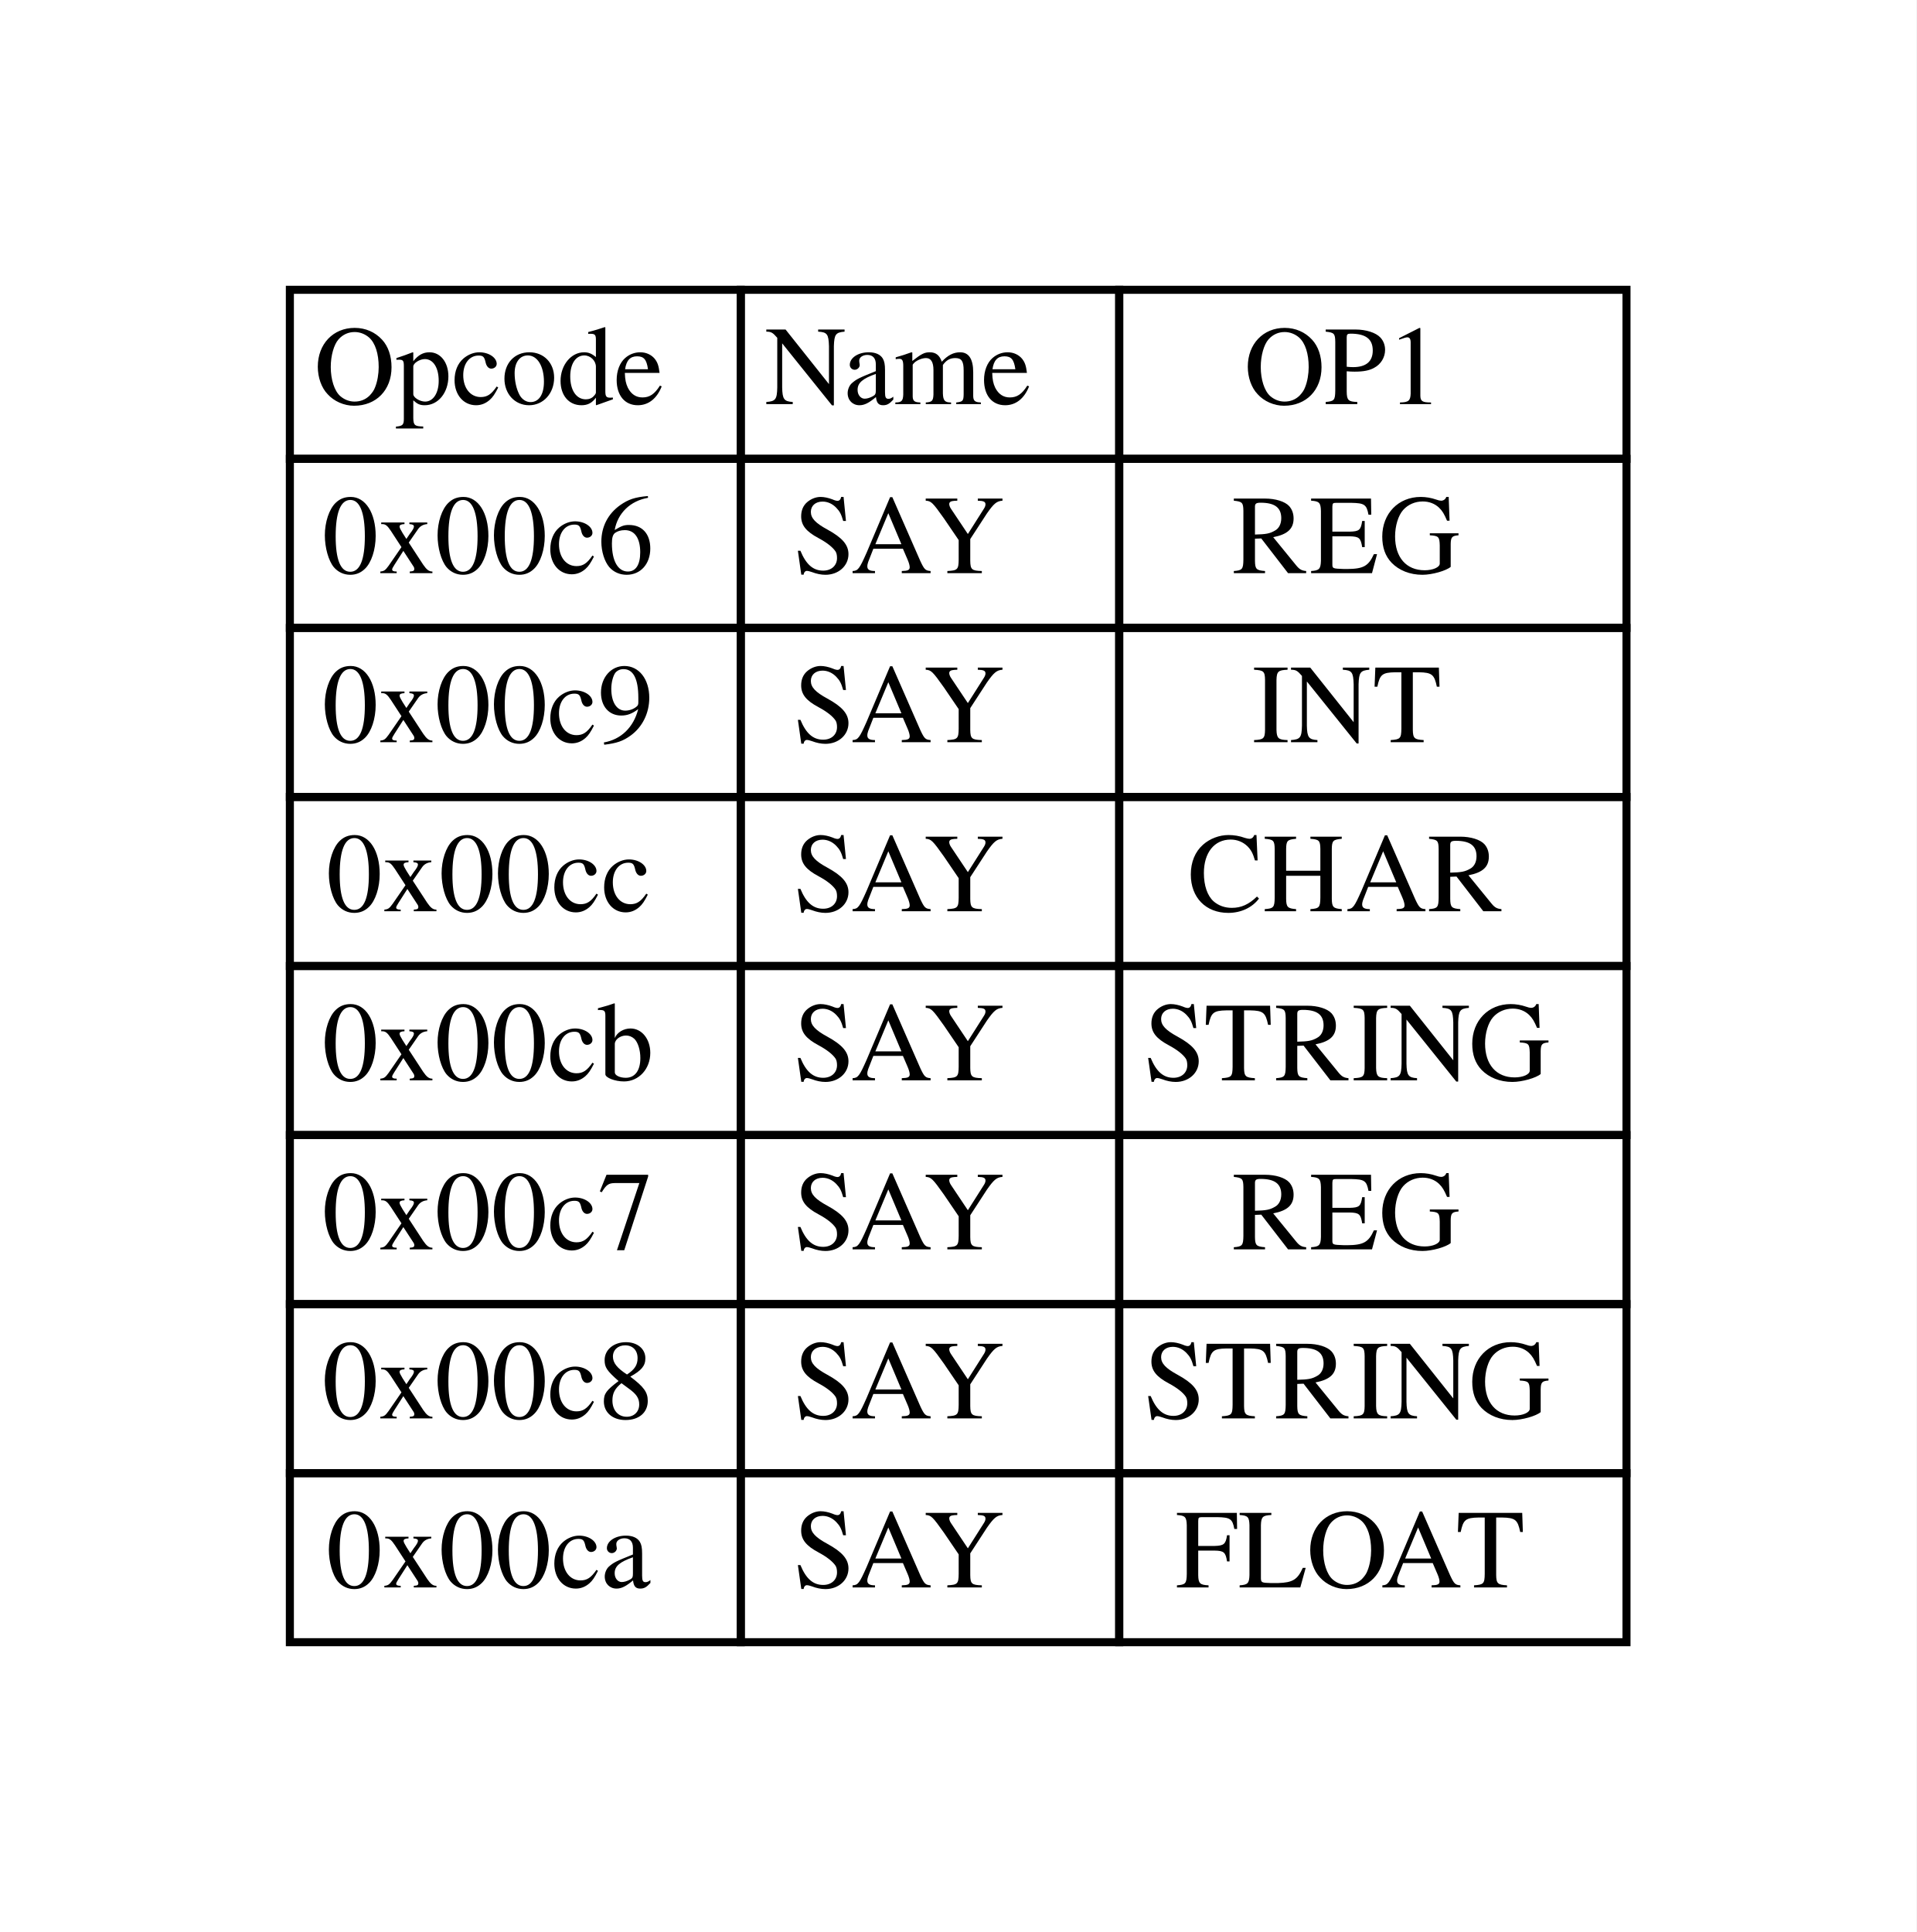
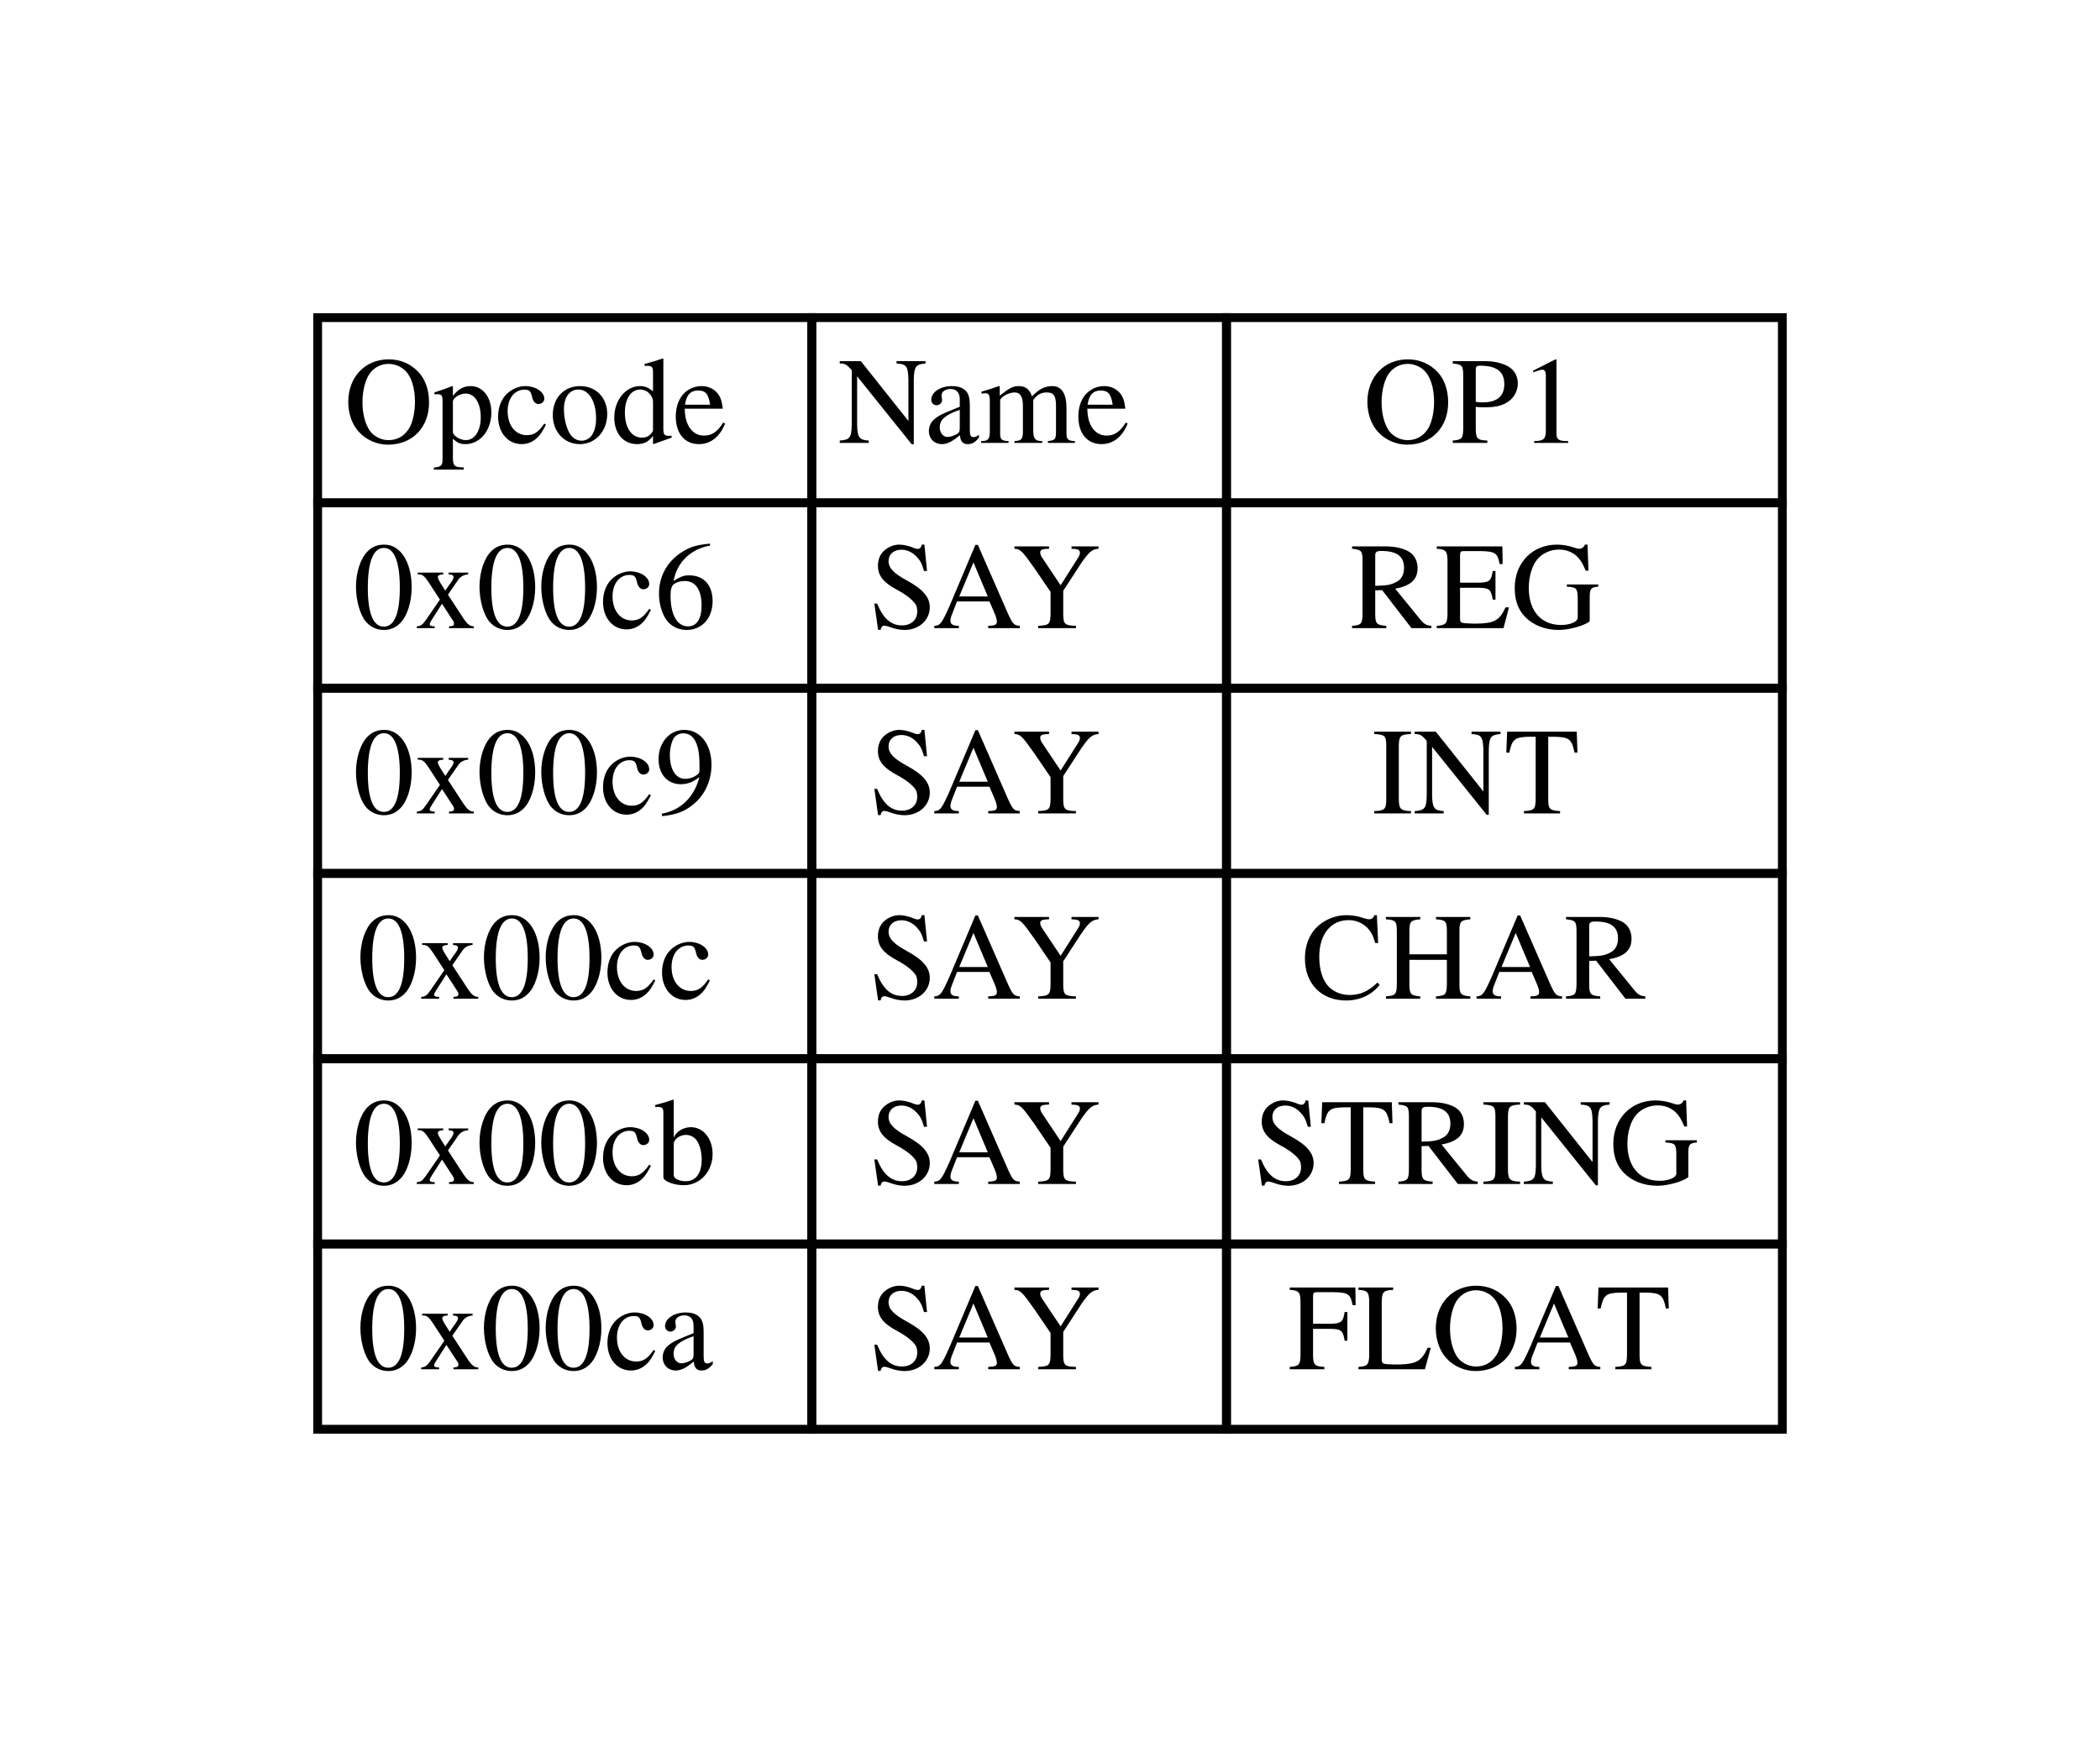
- <svg xmlns="http://www.w3.org/2000/svg" width="238pt" height="240pt" viewBox="0.00 0.00 238.00 240.00">
-   <g id="graph0" class="graph" transform="scale(1 1) rotate(0) translate(36 204)">
-     <polygon fill="white" stroke="none" points="-36,36 -36,-204 202,-204 202,36 -36,36" />
+ <svg xmlns="http://www.w3.org/2000/svg" width="238pt" height="198pt" viewBox="0.00 0.00 238.00 198.00">
+   <g id="graph0" class="graph" transform="scale(1 1) rotate(0) translate(36 162)">
+     <polygon fill="white" stroke="none" points="-36,36 -36,-162 202,-162 202,36 -36,36" />
    <g id="node1" class="node">
-       <polygon fill="none" stroke="black" points="0,-147 0,-168 56,-168 56,-147 0,-147" />
-       <text text-anchor="start" x="3" y="-153.8" font-family="Times,serif" font-size="14.00"> Opcode </text>
-       <polygon fill="none" stroke="black" points="56,-147 56,-168 103,-168 103,-147 56,-147" />
-       <text text-anchor="start" x="59" y="-153.8" font-family="Times,serif" font-size="14.00"> Name </text>
-       <polygon fill="none" stroke="black" points="103,-147 103,-168 166,-168 166,-147 103,-147" />
-       <text text-anchor="start" x="118.5" y="-153.8" font-family="Times,serif" font-size="14.00"> OP1 </text>
-       <polygon fill="none" stroke="black" points="0,-126 0,-147 56,-147 56,-126 0,-126" />
-       <text text-anchor="start" x="4" y="-132.8" font-family="Times,serif" font-size="14.00"> 0x00c6 </text>
-       <polygon fill="none" stroke="black" points="56,-126 56,-147 103,-147 103,-126 56,-126" />
-       <text text-anchor="start" x="62.5" y="-132.8" font-family="Times,serif" font-size="14.00"> SAY </text>
-       <polygon fill="none" stroke="black" points="103,-126 103,-147 166,-147 166,-126 103,-126" />
-       <text text-anchor="start" x="117" y="-132.8" font-family="Times,serif" font-size="14.00"> REG </text>
      <polygon fill="none" stroke="black" points="0,-105 0,-126 56,-126 56,-105 0,-105" />
-       <text text-anchor="start" x="4" y="-111.8" font-family="Times,serif" font-size="14.00"> 0x00c9 </text>
+       <text text-anchor="start" x="3" y="-111.8" font-family="Times,serif" font-size="14.00"> Opcode </text>
      <polygon fill="none" stroke="black" points="56,-105 56,-126 103,-126 103,-105 56,-105" />
-       <text text-anchor="start" x="62.5" y="-111.8" font-family="Times,serif" font-size="14.00"> SAY </text>
+       <text text-anchor="start" x="59" y="-111.8" font-family="Times,serif" font-size="14.00"> Name </text>
      <polygon fill="none" stroke="black" points="103,-105 103,-126 166,-126 166,-105 103,-105" />
-       <text text-anchor="start" x="119.5" y="-111.8" font-family="Times,serif" font-size="14.00"> INT </text>
+       <text text-anchor="start" x="118.5" y="-111.8" font-family="Times,serif" font-size="14.00"> OP1 </text>
      <polygon fill="none" stroke="black" points="0,-84 0,-105 56,-105 56,-84 0,-84" />
-       <text text-anchor="start" x="4.5" y="-90.8" font-family="Times,serif" font-size="14.00"> 0x00cc </text>
+       <text text-anchor="start" x="4" y="-90.8" font-family="Times,serif" font-size="14.00"> 0x00c6 </text>
      <polygon fill="none" stroke="black" points="56,-84 56,-105 103,-105 103,-84 56,-84" />
      <text text-anchor="start" x="62.5" y="-90.8" font-family="Times,serif" font-size="14.00"> SAY </text>
      <polygon fill="none" stroke="black" points="103,-84 103,-105 166,-105 166,-84 103,-84" />
-       <text text-anchor="start" x="111.5" y="-90.8" font-family="Times,serif" font-size="14.00"> CHAR </text>
+       <text text-anchor="start" x="117" y="-90.8" font-family="Times,serif" font-size="14.00"> REG </text>
      <polygon fill="none" stroke="black" points="0,-63 0,-84 56,-84 56,-63 0,-63" />
-       <text text-anchor="start" x="4" y="-69.8" font-family="Times,serif" font-size="14.00"> 0x00cb </text>
+       <text text-anchor="start" x="4" y="-69.8" font-family="Times,serif" font-size="14.00"> 0x00c9 </text>
      <polygon fill="none" stroke="black" points="56,-63 56,-84 103,-84 103,-63 56,-63" />
      <text text-anchor="start" x="62.5" y="-69.8" font-family="Times,serif" font-size="14.00"> SAY </text>
      <polygon fill="none" stroke="black" points="103,-63 103,-84 166,-84 166,-63 103,-63" />
-       <text text-anchor="start" x="106" y="-69.8" font-family="Times,serif" font-size="14.00"> STRING </text>
+       <text text-anchor="start" x="119.5" y="-69.8" font-family="Times,serif" font-size="14.00"> INT </text>
      <polygon fill="none" stroke="black" points="0,-42 0,-63 56,-63 56,-42 0,-42" />
-       <text text-anchor="start" x="4" y="-48.8" font-family="Times,serif" font-size="14.00"> 0x00c7 </text>
+       <text text-anchor="start" x="4.5" y="-48.8" font-family="Times,serif" font-size="14.00"> 0x00cc </text>
      <polygon fill="none" stroke="black" points="56,-42 56,-63 103,-63 103,-42 56,-42" />
      <text text-anchor="start" x="62.5" y="-48.8" font-family="Times,serif" font-size="14.00"> SAY </text>
      <polygon fill="none" stroke="black" points="103,-42 103,-63 166,-63 166,-42 103,-42" />
-       <text text-anchor="start" x="117" y="-48.8" font-family="Times,serif" font-size="14.00"> REG </text>
+       <text text-anchor="start" x="111.5" y="-48.8" font-family="Times,serif" font-size="14.00"> CHAR </text>
      <polygon fill="none" stroke="black" points="0,-21 0,-42 56,-42 56,-21 0,-21" />
-       <text text-anchor="start" x="4" y="-27.8" font-family="Times,serif" font-size="14.00"> 0x00c8 </text>
+       <text text-anchor="start" x="4" y="-27.8" font-family="Times,serif" font-size="14.00"> 0x00cb </text>
      <polygon fill="none" stroke="black" points="56,-21 56,-42 103,-42 103,-21 56,-21" />
      <text text-anchor="start" x="62.5" y="-27.8" font-family="Times,serif" font-size="14.00"> SAY </text>
      <polygon fill="none" stroke="black" points="103,-21 103,-42 166,-42 166,-21 103,-21" />
      <text text-anchor="start" x="106" y="-27.8" font-family="Times,serif" font-size="14.00"> STRING </text>
      <polygon fill="none" stroke="black" points="0,0 0,-21 56,-21 56,0 0,0" />
      <text text-anchor="start" x="4.5" y="-6.8" font-family="Times,serif" font-size="14.00"> 0x00ca </text>
      <polygon fill="none" stroke="black" points="56,0 56,-21 103,-21 103,0 56,0" />
      <text text-anchor="start" x="62.5" y="-6.8" font-family="Times,serif" font-size="14.00"> SAY </text>
      <polygon fill="none" stroke="black" points="103,0 103,-21 166,-21 166,0 103,0" />
      <text text-anchor="start" x="110" y="-6.8" font-family="Times,serif" font-size="14.00"> FLOAT </text>
    </g>
  </g>
</svg>
